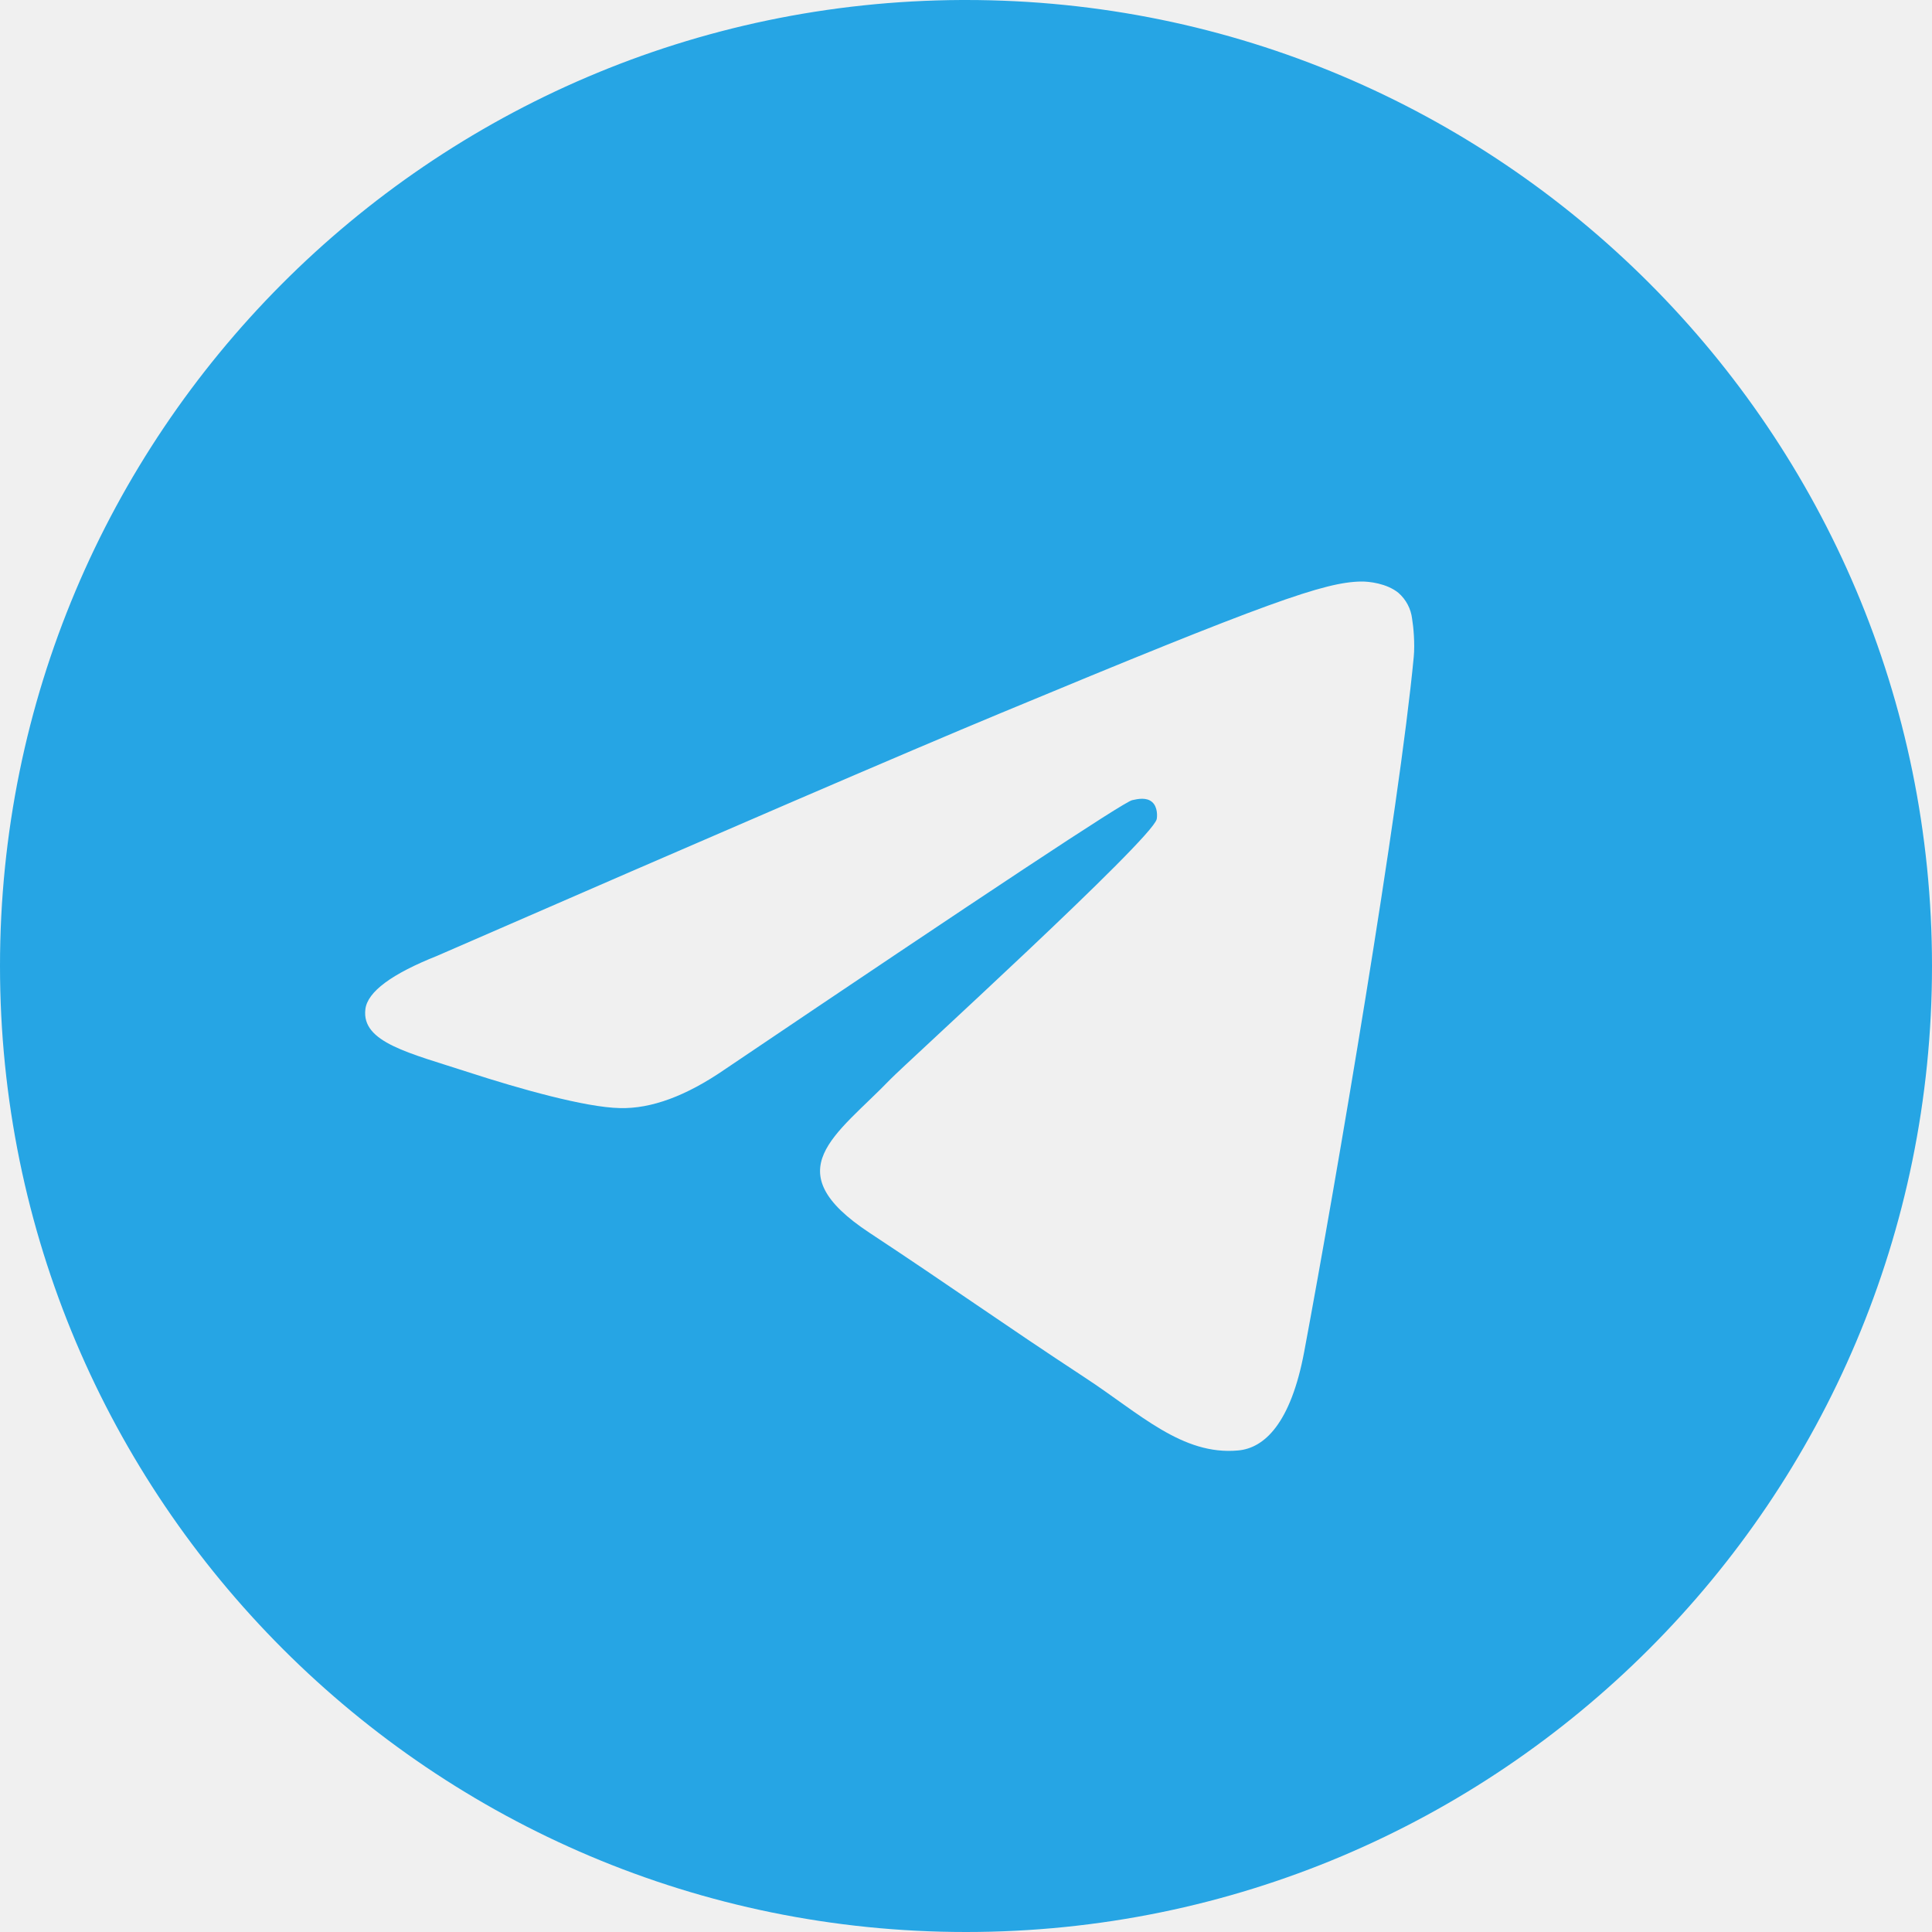
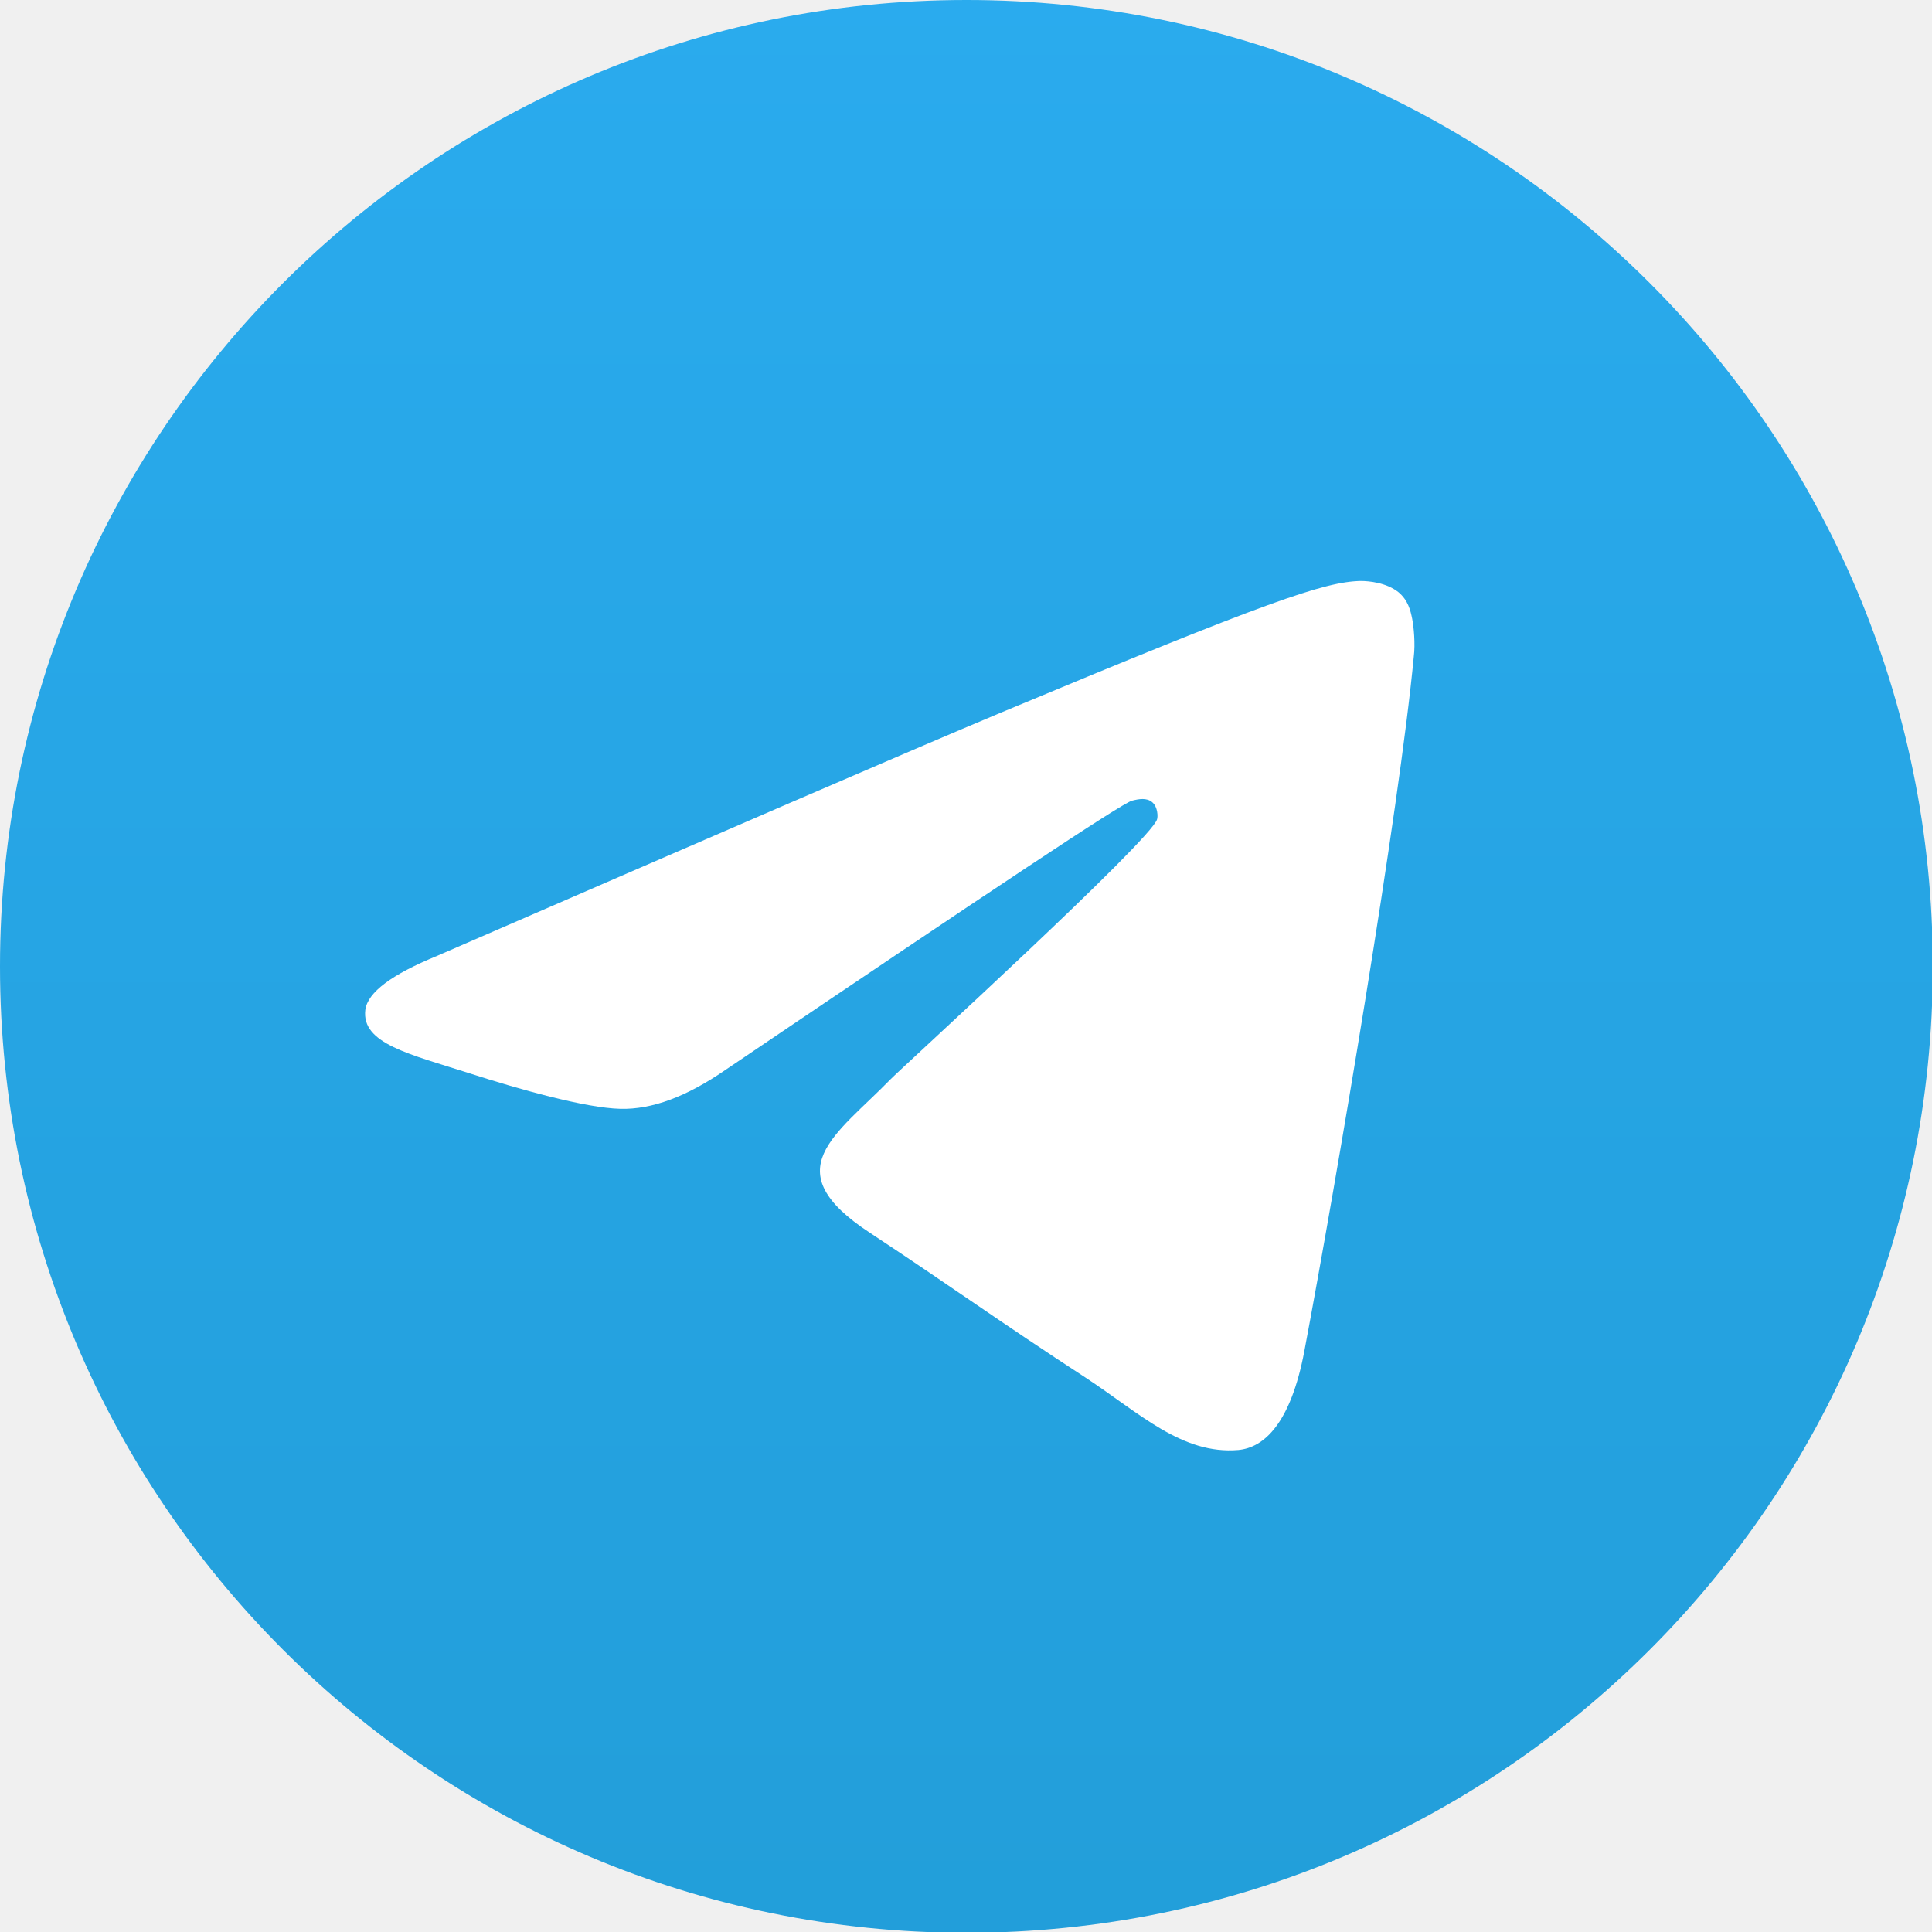
- <svg xmlns="http://www.w3.org/2000/svg" fill="#26A5E4" role="img" viewBox="0 0 24 24">
-   <path d="M11.944 0A12 12 0 0 0 0 12a12 12 0 0 0 12 12 12 12 0 0 0 12-12A12 12 0 0 0 12 0a12 12 0 0 0-.056 0zm4.962 7.224c.1-.002.321.023.465.14a.506.506 0 0 1 .171.325c.016.093.036.306.02.472-.18 1.898-.962 6.502-1.36 8.627-.168.9-.499 1.201-.82 1.23-.696.065-1.225-.46-1.9-.902-1.056-.693-1.653-1.124-2.678-1.8-1.185-.78-.417-1.21.258-1.91.177-.184 3.247-2.977 3.307-3.23.007-.032.014-.15-.056-.212s-.174-.041-.249-.024c-.106.024-1.793 1.14-5.061 3.345-.48.33-.913.49-1.302.48-.428-.008-1.252-.241-1.865-.44-.752-.245-1.349-.374-1.297-.789.027-.216.325-.437.893-.663 3.498-1.524 5.83-2.529 6.998-3.014 3.332-1.386 4.025-1.627 4.476-1.635z" />
+ <svg xmlns="http://www.w3.org/2000/svg" viewBox="0 0 240.1 240.1">
+   <linearGradient id="Oval_1_" gradientUnits="userSpaceOnUse" x1="-838.041" y1="660.581" x2="-838.041" y2="660.343" gradientTransform="matrix(1000 0 0 -1000 838161 660581)">
+     <stop offset="0" style="stop-color:#2AABEE" />
+     <stop offset="1" style="stop-color:#229ED9" />
+   </linearGradient>
+   <circle fill-rule="evenodd" clip-rule="evenodd" fill="url(#Oval_1_)" cx="120.1" cy="120.1" r="120.1" />
+   <path fill-rule="evenodd" clip-rule="evenodd" fill="#FFFFFF" d="M54.3,118.8c35-15.2,58.3-25.3,70-30.2 c33.3-13.9,40.3-16.3,44.8-16.4c1,0,3.2,0.2,4.7,1.4c1.2,1,1.5,2.3,1.7,3.3s0.4,3.1,0.2,4.7c-1.8,19-9.6,65.1-13.6,86.3 c-1.7,9-5,12-8.2,12.3c-7,0.6-12.3-4.6-19-9c-10.6-6.9-16.5-11.2-26.8-18c-11.9-7.8-4.2-12.1,2.6-19.1c1.8-1.8,32.5-29.8,33.1-32.3 c0.1-0.3,0.1-1.5-0.6-2.1c-0.7-0.6-1.7-0.4-2.5-0.2c-1.1,0.2-17.9,11.4-50.6,33.5c-4.8,3.3-9.1,4.9-13,4.8 c-4.3-0.1-12.5-2.4-18.7-4.4c-7.5-2.4-13.5-3.7-13-7.9C45.7,123.3,48.7,121.1,54.3,118.8z" />
</svg>
